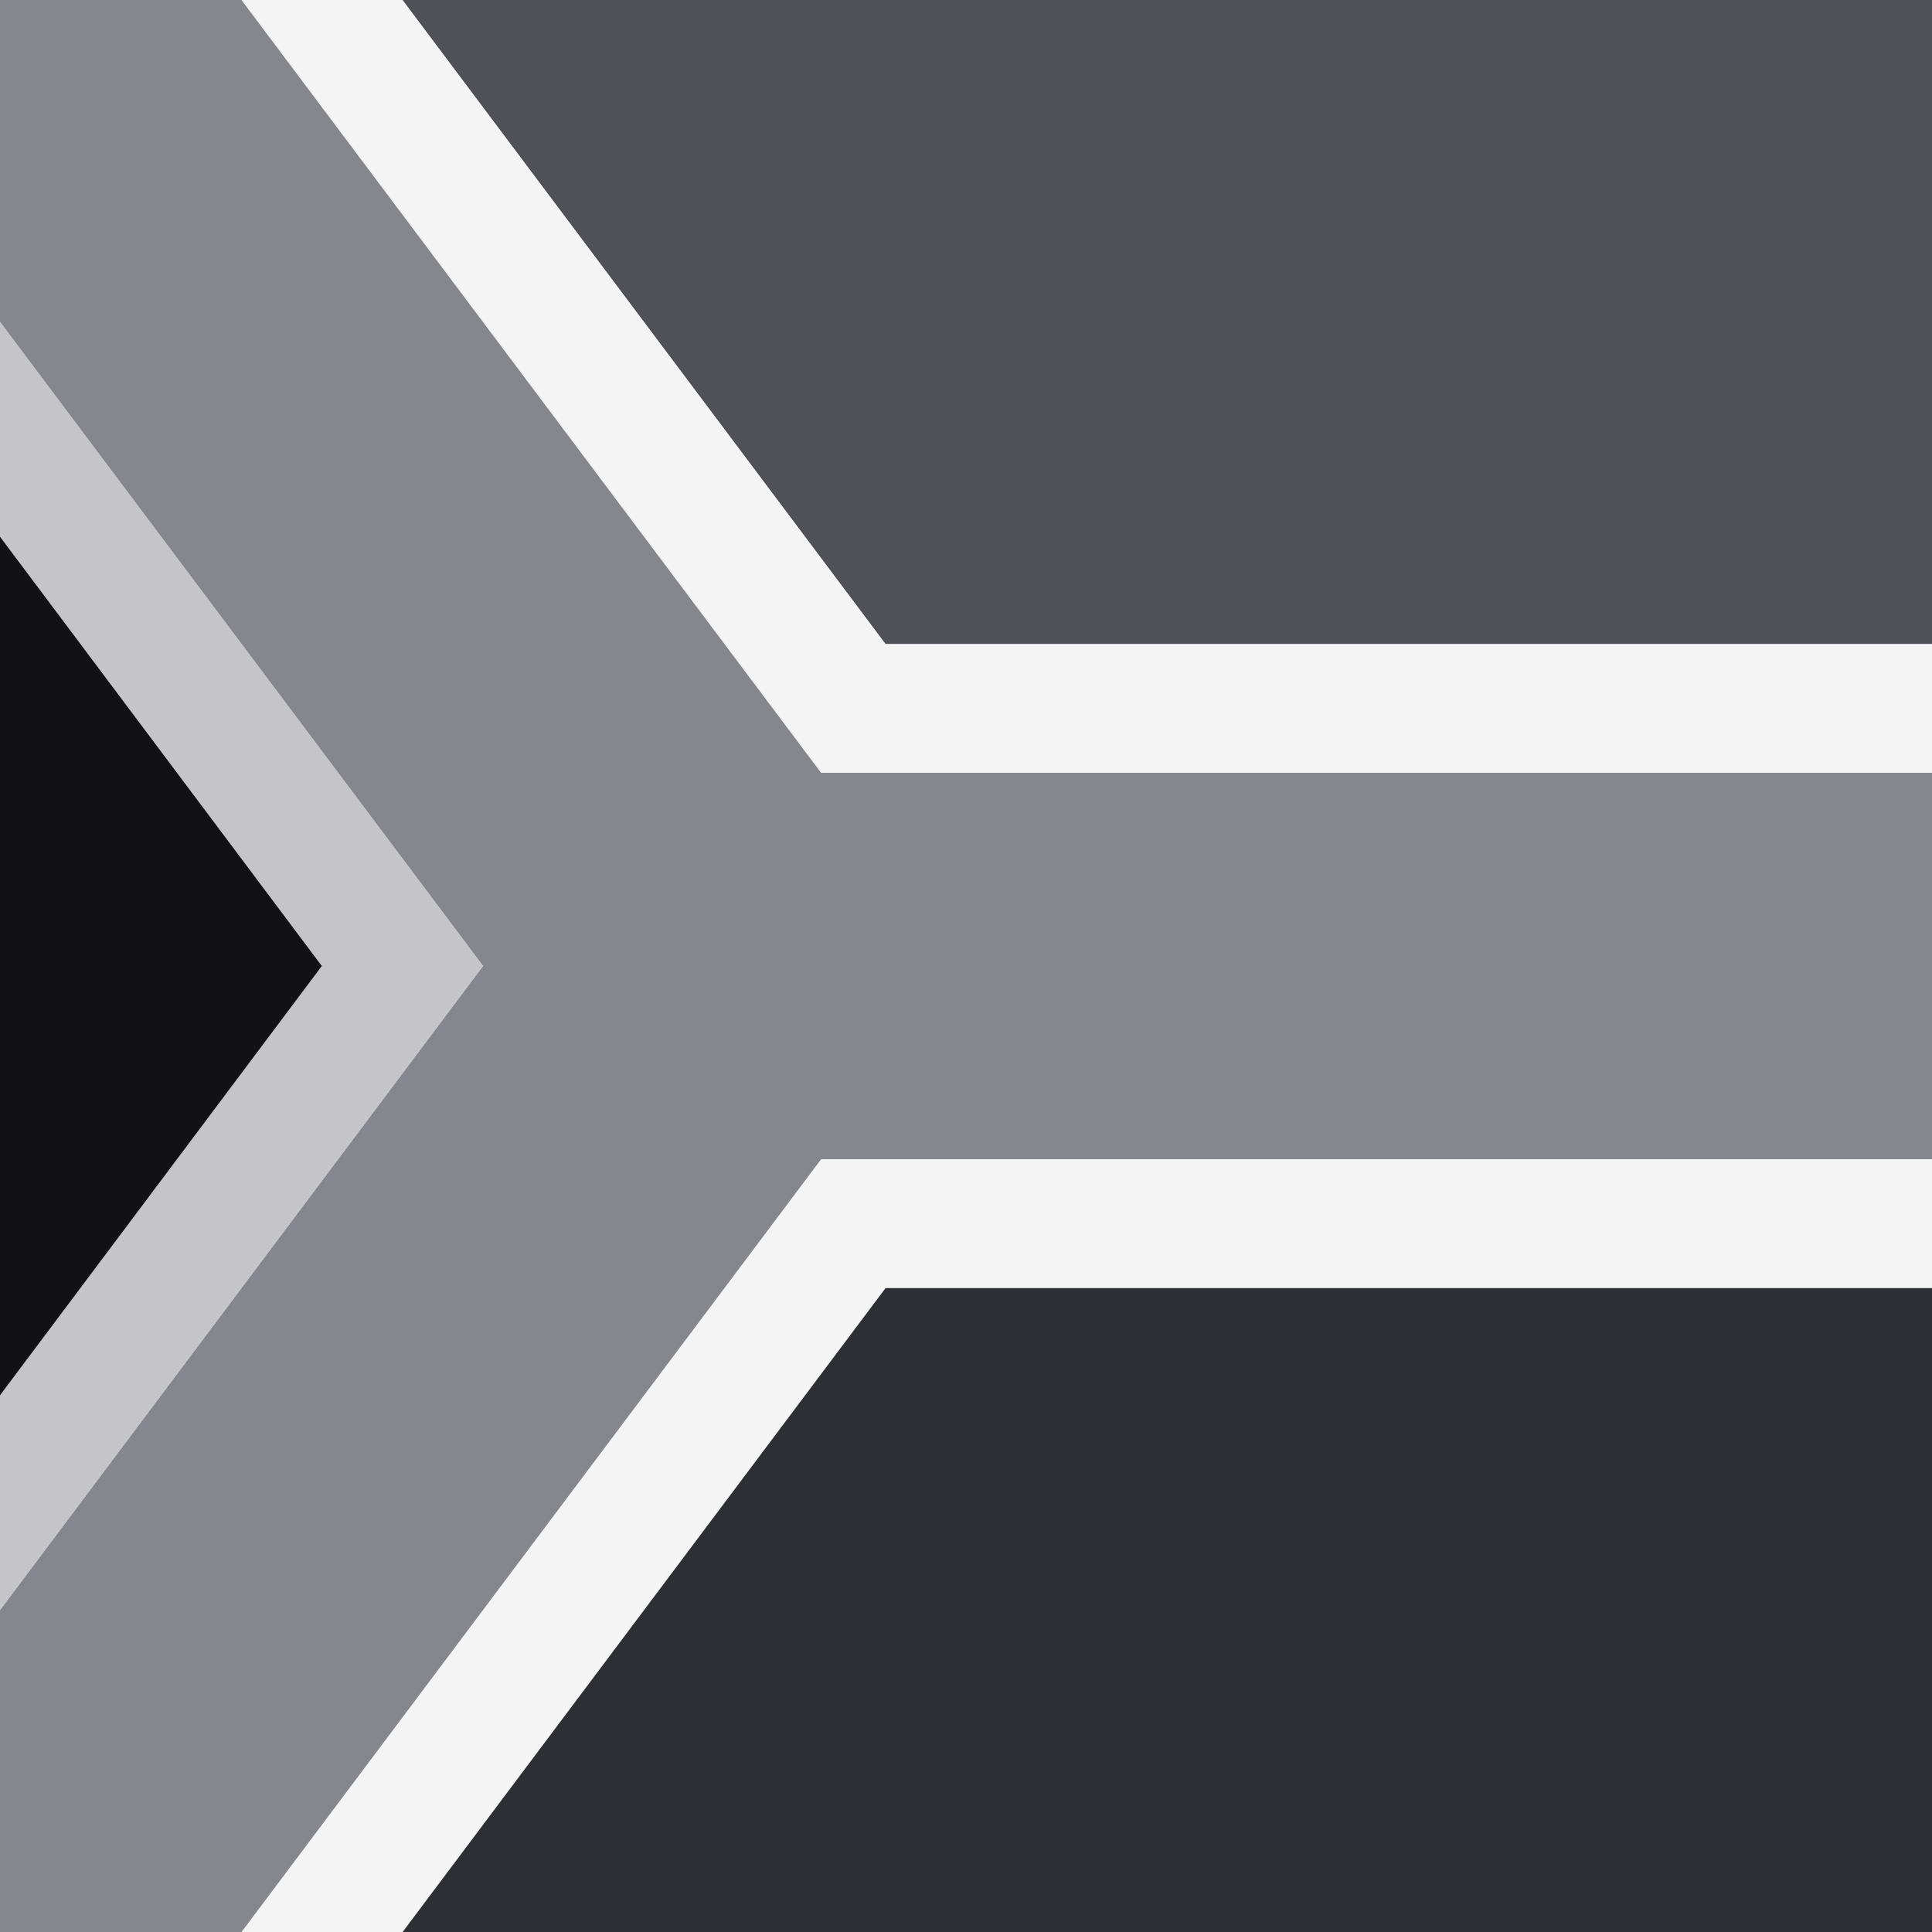
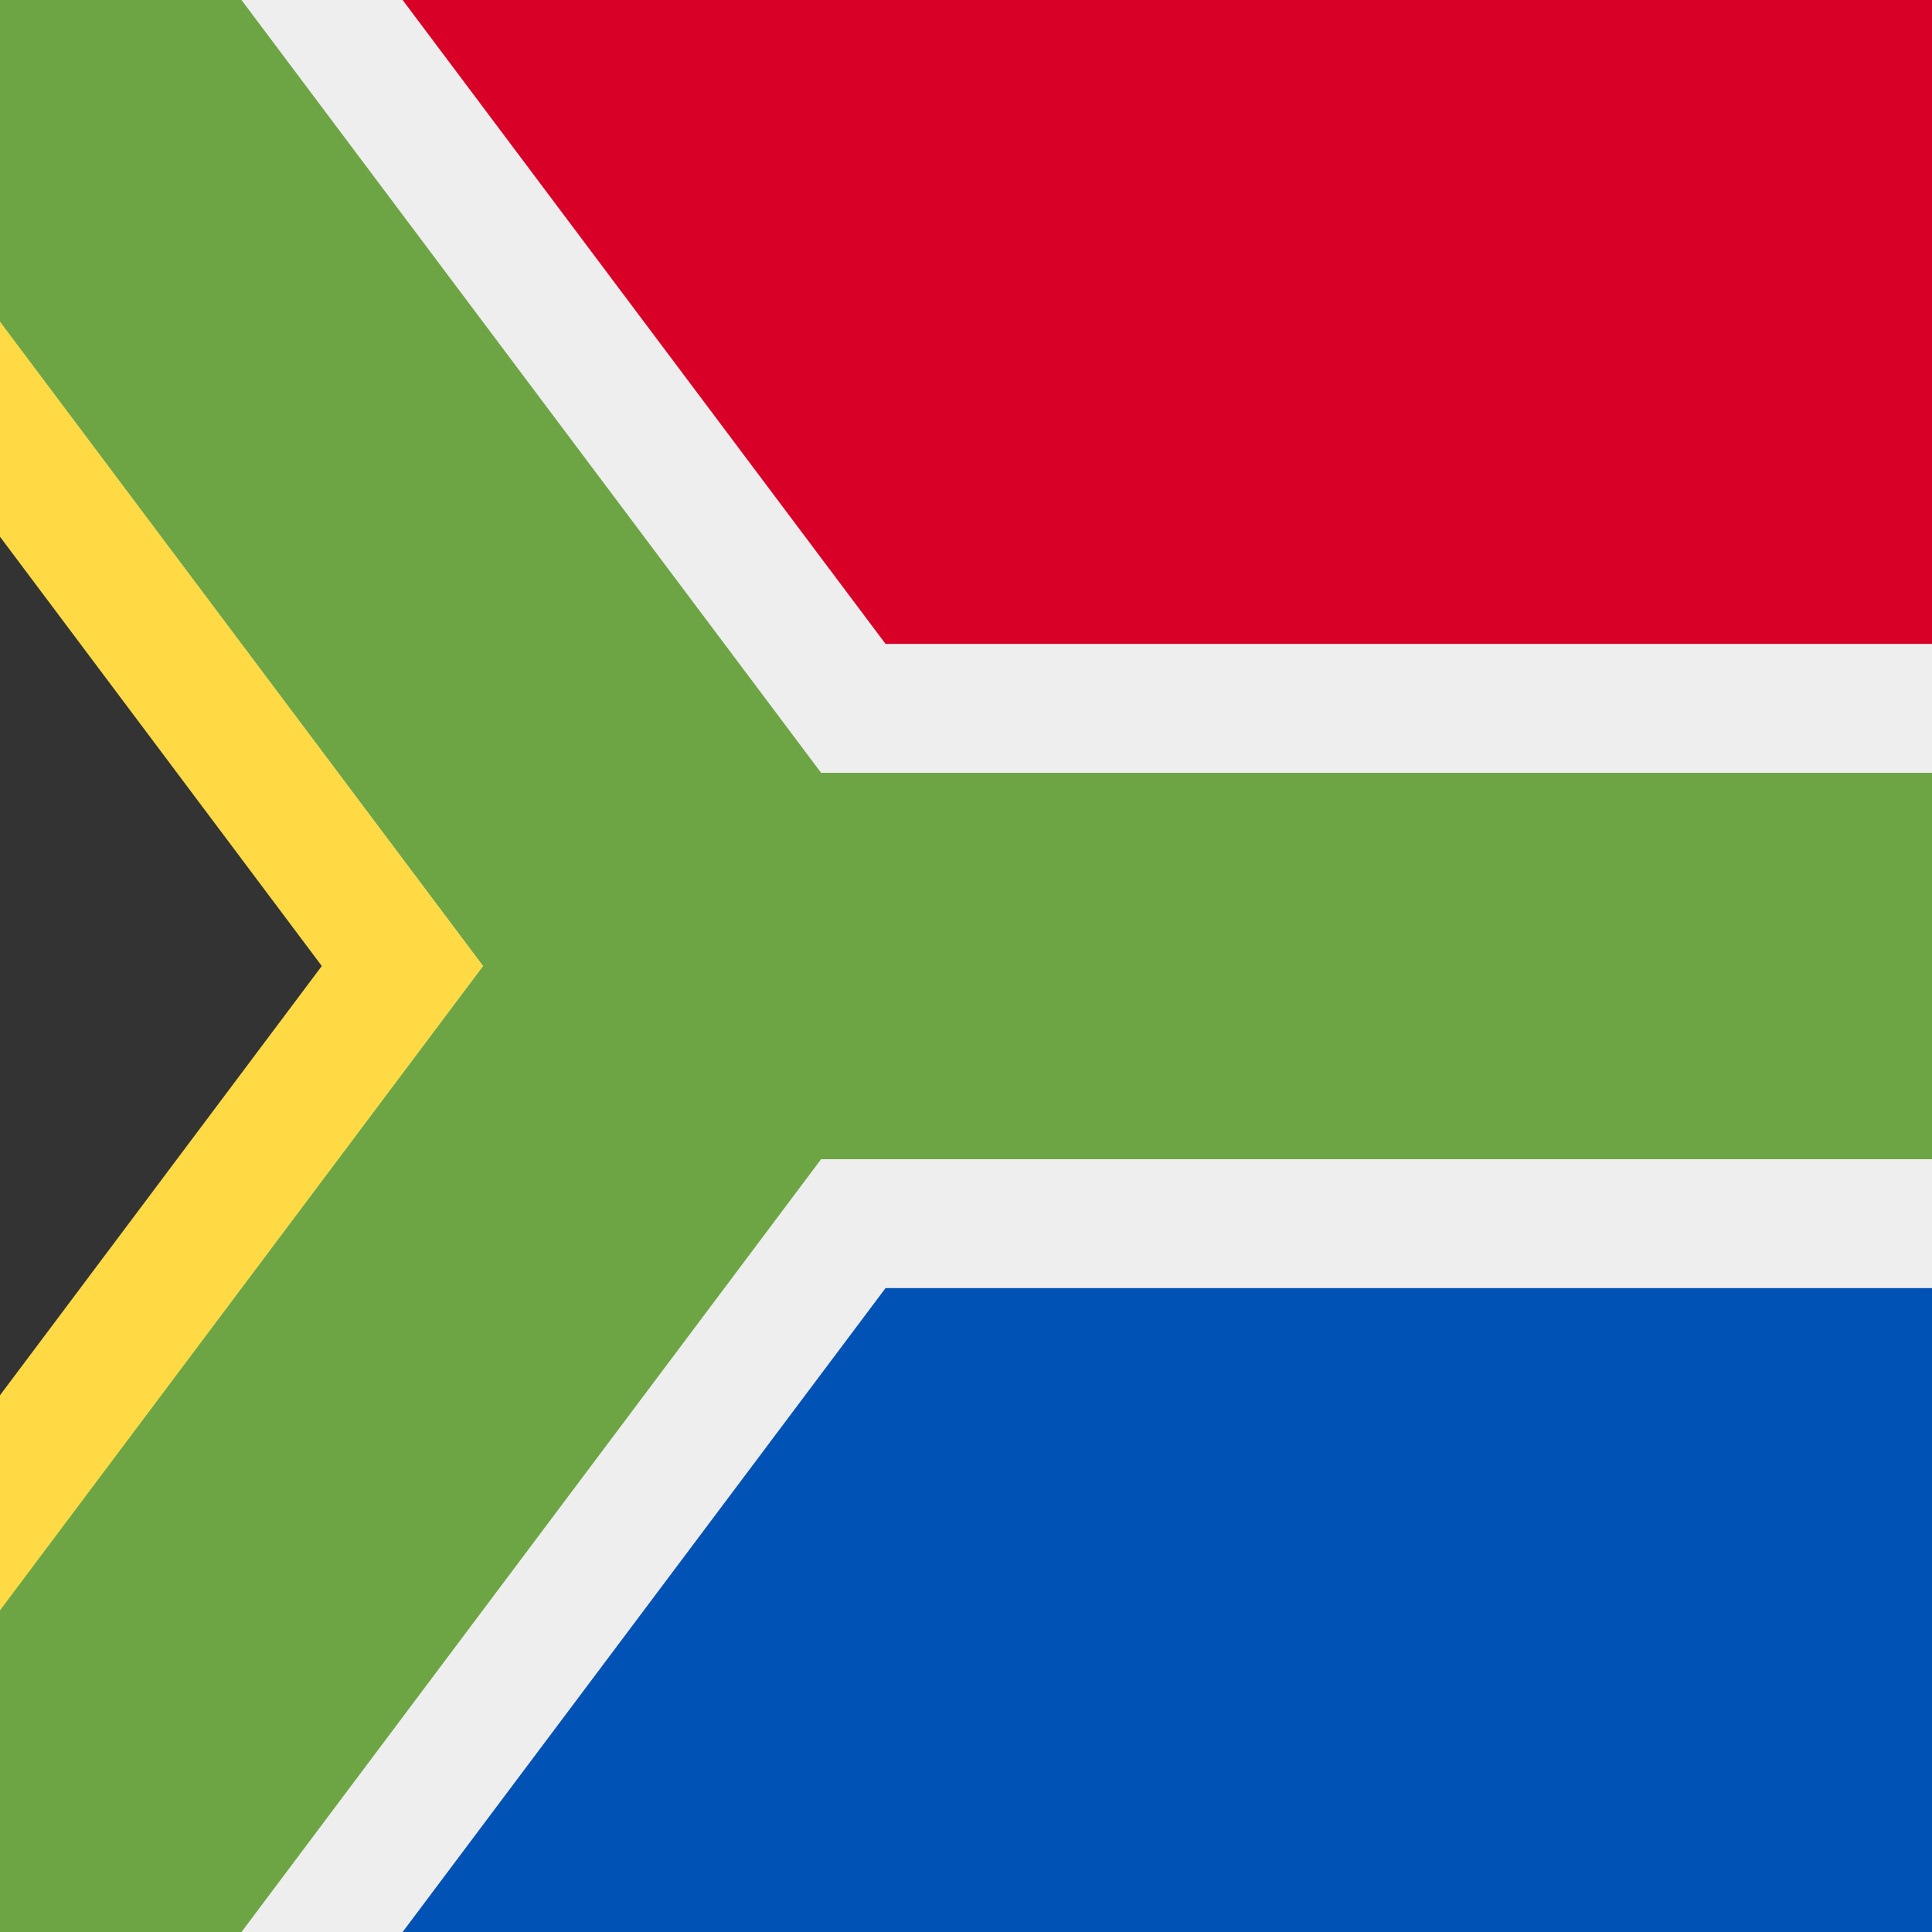
<svg xmlns="http://www.w3.org/2000/svg" viewBox="0 0 32 32">
-   <rect width="32" height="16" fill="#505058" />
-   <rect y="16" width="32" height="16" fill="#2e2e35" />
-   <path d="M0 0L12 16L0 32M12 16H32" fill="none" stroke="#f4f4f5" stroke-width="10.67" />
-   <path d="M0 0L12 16L0 32M12 16H32" fill="none" stroke="#86868e" stroke-width="6.4" />
-   <polygon points="0,5.33 8,16 0,26.67" fill="#c4c4c9" />
-   <polygon points="0,8.89 5.33,16 0,23.11" fill="#121215" />
+   <rect width="32" height="16" fill="#d80027" />
+   <rect y="16" width="32" height="16" fill="#0052b4" />
+   <path d="M0 0L12 16L0 32M12 16H32" fill="none" stroke="#eeeeee" stroke-width="10.67" />
+   <path d="M0 0L12 16L0 32M12 16H32" fill="none" stroke="#6da544" stroke-width="6.4" />
+   <polygon points="0,5.33 8,16 0,26.67" fill="#ffda44" />
+   <polygon points="0,8.89 5.33,16 0,23.11" fill="#333333" />
</svg>
